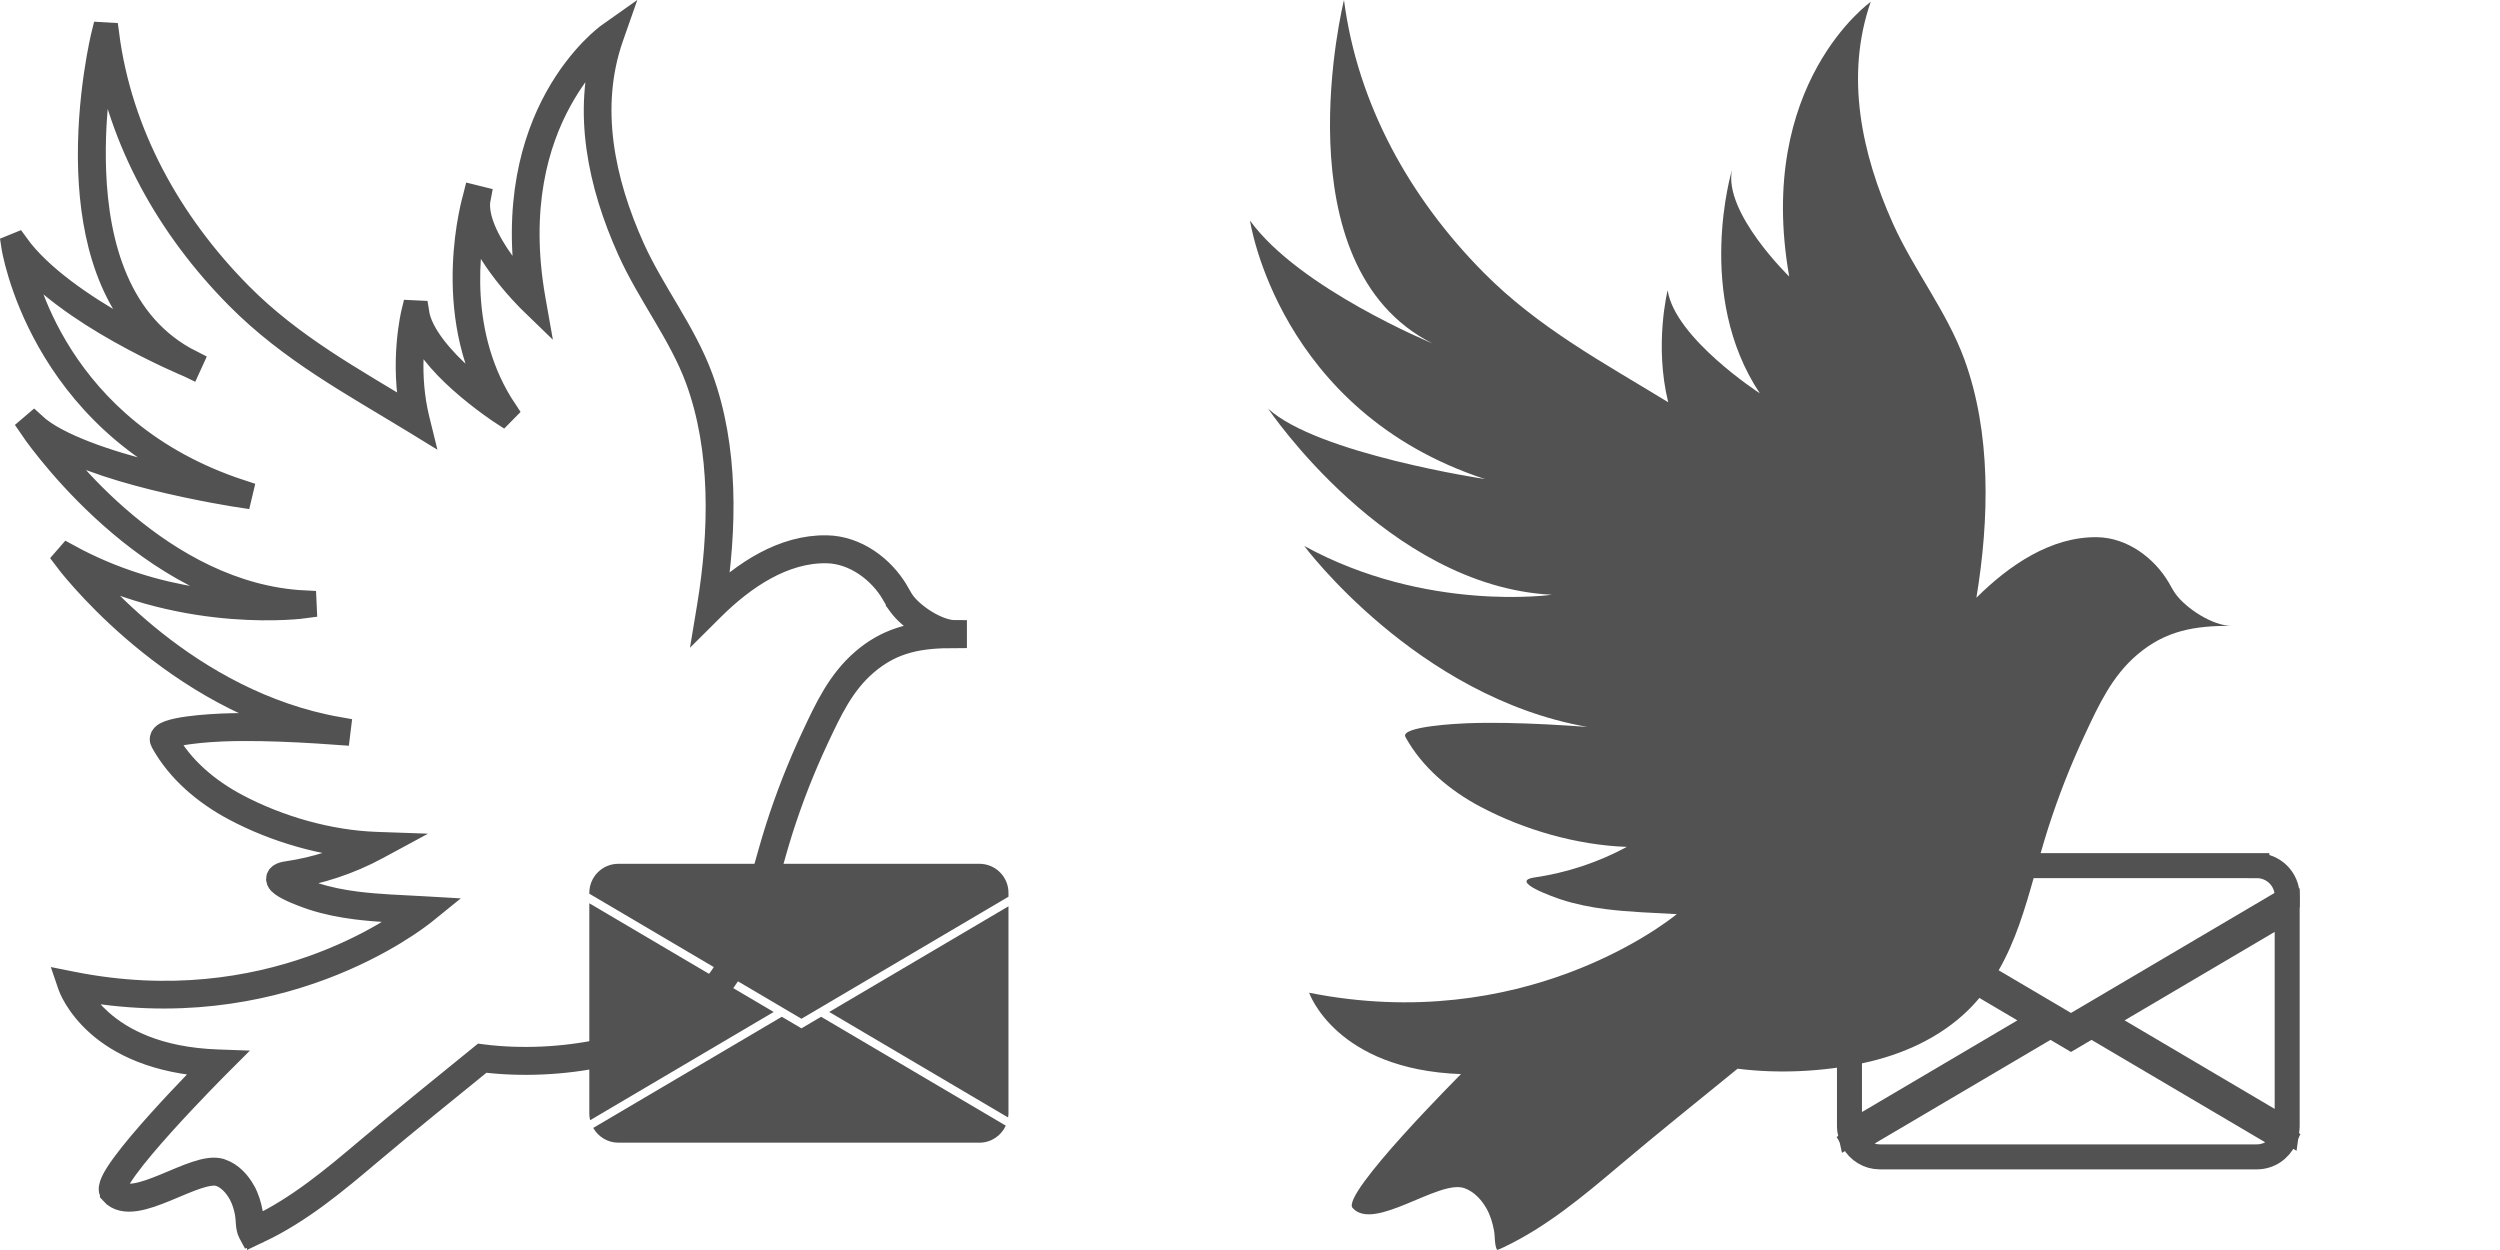
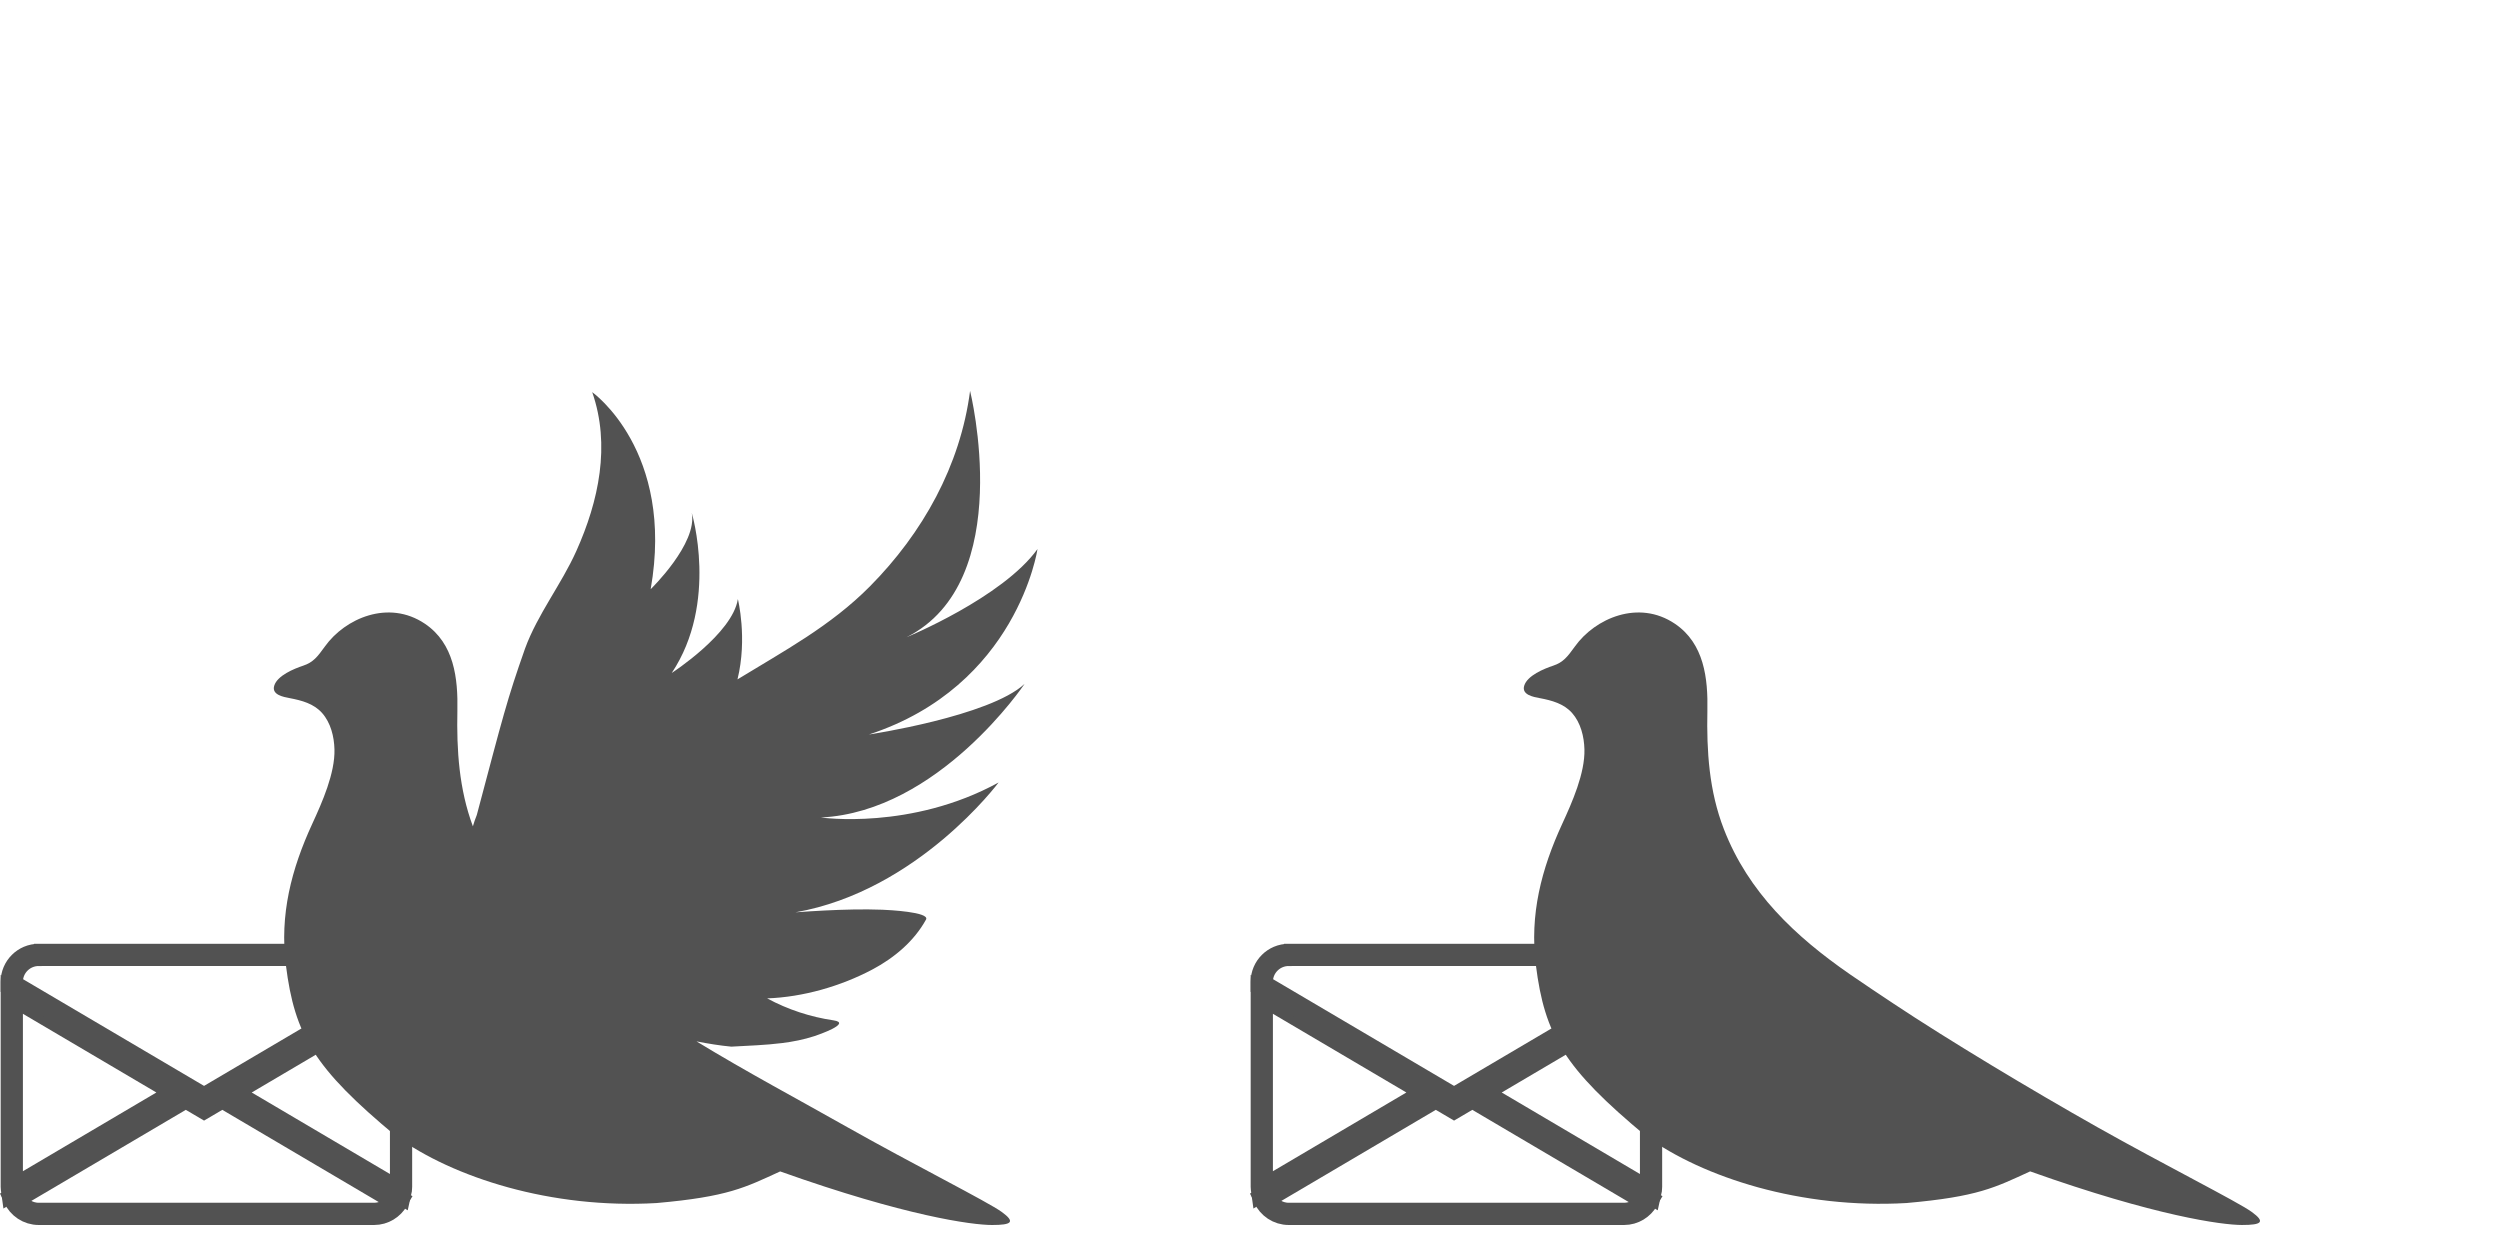
<svg xmlns="http://www.w3.org/2000/svg" width="200" height="100" version="1.1" viewBox="0 0 150 75" id="svg157">
  <defs id="defs71">
    <symbol id="w" overflow="visible" style="overflow:visible">
      <path d="m 18.766,-1.125 c -0.969,0.5 -1.98,0.875 -3.031,1.125 -1.043,0.258 -2.137,0.391 -3.281,0.391 -3.398,0 -6.09,-0.945 -8.078,-2.844 -1.992,-1.906 -2.984,-4.484 -2.984,-7.734 0,-3.258 0.992,-5.836 2.984,-7.734 1.988,-1.906 4.68,-2.859 8.078,-2.859 1.145,0 2.238,0.133 3.281,0.391 1.051,0.25 2.062,0.625 3.031,1.125 v 4.219 c -0.98,-0.656 -1.945,-1.141 -2.891,-1.453 -0.949,-0.312 -1.949,-0.469 -3,-0.469 -1.875,0 -3.352,0.605 -4.422,1.812 -1.074,1.199 -1.609,2.856 -1.609,4.969 0,2.106 0.535,3.762 1.609,4.969 1.07,1.199 2.547,1.797 4.422,1.797 1.051,0 2.051,-0.148 3,-0.453 0.945,-0.312 1.91,-0.801 2.891,-1.469 z" id="path2" />
    </symbol>
    <symbol id="c" overflow="visible" style="overflow:visible">
      <path d="m 13.734,-11.141 c -0.438,-0.195 -0.871,-0.344 -1.297,-0.438 -0.418,-0.102 -0.84,-0.156 -1.266,-0.156 -1.262,0 -2.231,0.406 -2.906,1.219 -0.68,0.805 -1.016,1.953 -1.016,3.453 v 7.062 H 2.359 v -15.312 h 4.891 v 2.516 c 0.625,-1 1.344,-1.727 2.156,-2.188 0.82,-0.469 1.801,-0.703 2.938,-0.703 0.164,0 0.344,0.012 0.531,0.031 0.195,0.012 0.477,0.039 0.844,0.078 z" id="path5" />
    </symbol>
    <symbol id="a" overflow="visible" style="overflow:visible">
      <path d="m 17.641,-7.703 v 1.406 H 6.188 c 0.125,1.148 0.539,2.008 1.25,2.578 0.707,0.574 1.703,0.859 2.984,0.859 1.031,0 2.082,-0.148 3.156,-0.453 1.082,-0.312 2.191,-0.773 3.328,-1.391 v 3.766 c -1.156,0.438 -2.312,0.766 -3.469,0.984 -1.156,0.227 -2.312,0.344 -3.469,0.344 -2.773,0 -4.93,-0.703 -6.469,-2.109 -1.531,-1.406 -2.297,-3.379 -2.297,-5.922 0,-2.5 0.754,-4.461 2.266,-5.891 1.508,-1.438 3.582,-2.156 6.219,-2.156 2.406,0 4.332,0.73 5.781,2.188 1.445,1.449 2.172,3.383 2.172,5.797 z m -5.031,-1.625 c 0,-0.926 -0.273,-1.672 -0.812,-2.234 -0.543,-0.57 -1.25,-0.859 -2.125,-0.859 -0.949,0 -1.719,0.266 -2.312,0.797 -0.594,0.531 -0.965,1.297 -1.109,2.297 z" id="path8" />
    </symbol>
    <symbol id="g" overflow="visible" style="overflow:visible">
      <path d="m 9.219,-6.891 c -1.023,0 -1.793,0.172 -2.312,0.516 -0.512,0.344 -0.766,0.855 -0.766,1.531 0,0.625 0.207,1.117 0.625,1.469 0.414,0.344 0.988,0.516 1.719,0.516 0.926,0 1.703,-0.328 2.328,-0.984 0.633,-0.664 0.953,-1.492 0.953,-2.484 v -0.562 z m 7.469,-1.844 V 0 h -4.922 v -2.266 c -0.656,0.93 -1.398,1.605 -2.219,2.031 -0.824,0.414 -1.824,0.625 -3,0.625 -1.586,0 -2.871,-0.457 -3.859,-1.375 -0.992,-0.926 -1.484,-2.129 -1.484,-3.609 0,-1.789 0.613,-3.102 1.844,-3.938 1.238,-0.844 3.18,-1.266 5.828,-1.266 h 2.891 v -0.391 c 0,-0.77 -0.309,-1.332 -0.922,-1.688 -0.617,-0.363 -1.57,-0.547 -2.859,-0.547 -1.055,0 -2.031,0.105 -2.938,0.312 -0.898,0.211 -1.73,0.523 -2.5,0.938 v -3.734 c 1.039,-0.25 2.086,-0.441 3.141,-0.578 1.062,-0.133 2.125,-0.203 3.188,-0.203 2.758,0 4.75,0.547 5.969,1.641 1.227,1.086 1.844,2.856 1.844,5.312 z" id="path11" />
    </symbol>
    <symbol id="b" overflow="visible" style="overflow:visible">
      <path d="m 7.703,-19.656 v 4.344 H 12.75 v 3.5 H 7.703 v 6.5 c 0,0.711 0.141,1.188 0.422,1.438 0.281,0.25 0.836,0.375 1.672,0.375 h 2.516 v 3.5 h -4.188 c -1.938,0 -3.312,-0.398 -4.125,-1.203 -0.805,-0.812 -1.203,-2.18 -1.203,-4.109 v -6.5 h -2.422 v -3.5 h 2.422 v -4.344 z" id="path14" />
    </symbol>
    <symbol id="l" overflow="visible" style="overflow:visible">
      <path d="m 12.766,-13.078 v -8.203 h 4.922 V -1e-4 H 12.766 v -2.219 c -0.668,0.906 -1.406,1.57 -2.219,1.984 -0.813,0.414 -1.758,0.625 -2.828,0.625 -1.887,0 -3.434,-0.75 -4.641,-2.25 -1.211,-1.5 -1.812,-3.426 -1.812,-5.781 0,-2.363 0.602,-4.297 1.812,-5.797 1.207,-1.5 2.754,-2.25 4.641,-2.25 1.062,0 2,0.215 2.812,0.641 0.82,0.43 1.566,1.086 2.234,1.969 z m -3.219,9.922 c 1.039,0 1.836,-0.379 2.391,-1.141 0.551,-0.77 0.828,-1.883 0.828,-3.344 0,-1.457 -0.277,-2.566 -0.828,-3.328 -0.555,-0.77 -1.352,-1.156 -2.391,-1.156 -1.043,0 -1.84,0.387 -2.391,1.156 -0.555,0.762 -0.828,1.871 -0.828,3.328 0,1.461 0.273,2.574 0.828,3.344 0.551,0.762 1.348,1.141 2.391,1.141 z" id="path17" />
    </symbol>
    <symbol id="k" overflow="visible" style="overflow:visible">
      <path d="m 10.5,-3.156 c 1.051,0 1.852,-0.379 2.406,-1.141 0.551,-0.77 0.828,-1.883 0.828,-3.344 0,-1.457 -0.277,-2.566 -0.828,-3.328 -0.555,-0.77 -1.355,-1.156 -2.406,-1.156 -1.055,0 -1.859,0.387 -2.422,1.156 -0.555,0.773 -0.828,1.883 -0.828,3.328 0,1.449 0.273,2.559 0.828,3.328 0.562,0.773 1.367,1.156 2.422,1.156 z m -3.25,-9.922 c 0.676,-0.883 1.422,-1.539 2.234,-1.969 0.82,-0.426 1.766,-0.641 2.828,-0.641 1.895,0 3.445,0.75 4.656,2.25 1.207,1.5 1.812,3.434 1.812,5.797 0,2.356 -0.605,4.281 -1.812,5.781 -1.211,1.5 -2.762,2.25 -4.656,2.25 -1.062,0 -2.008,-0.211 -2.828,-0.625 C 8.672,-0.66 7.926,-1.32 7.25,-2.219 V -2e-5 H 2.359 v -21.281 H 7.25 Z" id="path20" />
    </symbol>
    <symbol id="f" overflow="visible" style="overflow:visible">
      <path d="m 0.344,-15.312 h 4.891 l 4.125,10.391 3.5,-10.391 h 4.891 l -6.438,16.766 c -0.648,1.695 -1.402,2.883 -2.266,3.562 -0.867,0.688 -2,1.031 -3.406,1.031 H 2.797 V 2.829 h 1.531 c 0.832,0 1.438,-0.137 1.812,-0.406 C 6.523,2.161 6.82,1.692 7.031,1.016 L 7.172,0.595 Z" id="path23" />
    </symbol>
    <symbol id="j" overflow="visible" style="overflow:visible">
      <path d="M 14.953,-3.719 H 6.734 L 5.422,0 H 0.141 L 7.703,-20.406 h 6.266 L 21.531,0 H 16.25 Z M 8.047,-7.5 h 5.578 l -2.781,-8.125 z" id="path26" />
    </symbol>
    <symbol id="i" overflow="visible" style="overflow:visible">
      <path d="M 2.359,-21.281 H 7.25 V 0 H 2.359 Z" id="path29" />
    </symbol>
    <symbol id="h" overflow="visible" style="overflow:visible">
      <path d="M 2.359,-15.312 H 7.25 V 0 H 2.359 Z m 0,-5.969 H 7.25 v 4 H 2.359 Z" id="path32" />
    </symbol>
    <symbol id="e" overflow="visible" style="overflow:visible">
      <path d="M 17.75,-9.328 V 0 h -4.922 v -7.141 c 0,-1.32 -0.031,-2.234 -0.094,-2.734 -0.062,-0.5 -0.168,-0.867 -0.312,-1.109 -0.188,-0.312 -0.449,-0.555 -0.781,-0.734 -0.324,-0.176 -0.695,-0.266 -1.109,-0.266 -1.023,0 -1.824,0.398 -2.406,1.188 -0.586,0.781 -0.875,1.871 -0.875,3.266 V -1e-4 H 2.359 v -15.312 H 7.25 v 2.234 c 0.738,-0.883 1.52,-1.539 2.344,-1.969 0.832,-0.426 1.75,-0.641 2.75,-0.641 1.77,0 3.113,0.547 4.031,1.641 0.914,1.086 1.375,2.656 1.375,4.719 z" id="path35" />
    </symbol>
    <symbol id="v" overflow="visible" style="overflow:visible">
      <path d="m 11.891,-16.969 c -1.605,0 -2.852,0.594 -3.734,1.781 -0.875,1.188 -1.312,2.856 -1.312,5 0,2.148 0.438,3.812 1.312,5 0.883,1.18 2.129,1.766 3.734,1.766 1.613,0 2.863,-0.586 3.75,-1.766 0.883,-1.188 1.328,-2.852 1.328,-5 0,-2.144 -0.445,-3.812 -1.328,-5 -0.887,-1.188 -2.137,-1.781 -3.75,-1.781 z m 0,-3.812 c 3.281,0 5.848,0.938 7.703,2.812 1.863,1.875 2.797,4.469 2.797,7.781 0,3.305 -0.934,5.891 -2.797,7.766 -1.855,1.875 -4.422,2.812 -7.703,2.812 -3.273,0 -5.84,-0.938 -7.703,-2.812 -1.867,-1.875 -2.797,-4.461 -2.797,-7.766 0,-3.312 0.93,-5.906 2.797,-7.781 1.863,-1.875 4.43,-2.812 7.703,-2.812 z" id="path38" />
    </symbol>
    <symbol id="u" overflow="visible" style="overflow:visible">
      <path d="M 2.359,-21.281 H 7.25 v 11.594 l 5.625,-5.625 h 5.688 L 11.094,-8.281 19.156,4e-4 H 13.219 L 7.25,-6.39 V 4e-4 H 2.359 Z" id="path41" />
    </symbol>
    <symbol id="t" overflow="visible" style="overflow:visible">
      <path d="m 12.422,-21.281 v 3.219 H 9.719 c -0.688,0 -1.172,0.125 -1.453,0.375 -0.273,0.25 -0.406,0.688 -0.406,1.312 v 1.062 h 4.188 v 3.5 H 7.86 V -2e-4 h -4.891 v -11.812 h -2.438 v -3.5 h 2.438 v -1.062 c 0,-1.664 0.461,-2.898 1.391,-3.703 0.926,-0.801 2.367,-1.203 4.328,-1.203 z" id="path44" />
    </symbol>
    <symbol id="d" overflow="visible" style="overflow:visible">
      <path d="m 9.641,-12.188 c -1.086,0 -1.914,0.391 -2.484,1.172 -0.574,0.781 -0.859,1.906 -0.859,3.375 0,1.469 0.285,2.594 0.859,3.375 0.57,0.773 1.398,1.156 2.484,1.156 1.062,0 1.875,-0.383 2.438,-1.156 0.57,-0.781 0.859,-1.906 0.859,-3.375 0,-1.469 -0.289,-2.594 -0.859,-3.375 -0.562,-0.781 -1.375,-1.172 -2.438,-1.172 z m 0,-3.5 c 2.633,0 4.691,0.715 6.172,2.141 1.477,1.418 2.219,3.387 2.219,5.906 0,2.512 -0.742,4.481 -2.219,5.906 C 14.332,-0.317 12.273,0.39 9.641,0.39 6.992,0.39 4.926,-0.317 3.438,-1.735 1.945,-3.161 1.203,-5.13 1.203,-7.641 c 0,-2.519 0.742,-4.488 2.234,-5.906 1.488,-1.426 3.555,-2.141 6.203,-2.141 z" id="path47" />
    </symbol>
    <symbol id="s" overflow="visible" style="overflow:visible">
      <path d="m 16.547,-12.766 c 0.613,-0.945 1.348,-1.672 2.203,-2.172 0.852,-0.5 1.789,-0.75 2.812,-0.75 1.758,0 3.098,0.547 4.016,1.641 0.926,1.086 1.391,2.656 1.391,4.719 V -4e-4 h -4.922 v -7.984 -0.359 c 0.008,-0.133 0.016,-0.32 0.016,-0.562 0,-1.082 -0.164,-1.863 -0.484,-2.344 -0.312,-0.488 -0.824,-0.734 -1.531,-0.734 -0.93,0 -1.648,0.387 -2.156,1.156 -0.512,0.762 -0.773,1.867 -0.781,3.312 v 7.516 h -4.922 v -7.984 c 0,-1.695 -0.148,-2.785 -0.438,-3.266 -0.293,-0.488 -0.812,-0.734 -1.562,-0.734 -0.938,0 -1.664,0.387 -2.172,1.156 -0.512,0.762 -0.766,1.859 -0.766,3.297 v 7.531 h -4.922 v -15.312 h 4.922 v 2.234 c 0.602,-0.863 1.289,-1.516 2.062,-1.953 0.781,-0.438 1.641,-0.656 2.578,-0.656 1.062,0 2,0.258 2.812,0.766 0.812,0.512 1.426,1.23 1.844,2.156 z" id="path50" />
    </symbol>
    <symbol id="r" overflow="visible" style="overflow:visible">
      <path d="M 17.75,-9.328 V 0 h -4.922 v -7.109 c 0,-1.344 -0.031,-2.266 -0.094,-2.766 -0.062,-0.5 -0.168,-0.867 -0.312,-1.109 -0.188,-0.312 -0.449,-0.555 -0.781,-0.734 -0.324,-0.176 -0.695,-0.266 -1.109,-0.266 -1.023,0 -1.824,0.398 -2.406,1.188 -0.586,0.781 -0.875,1.871 -0.875,3.266 V -1e-4 H 2.359 v -21.281 H 7.25 v 8.203 c 0.738,-0.883 1.52,-1.539 2.344,-1.969 0.832,-0.426 1.75,-0.641 2.75,-0.641 1.77,0 3.113,0.547 4.031,1.641 0.914,1.086 1.375,2.656 1.375,4.719 z" id="path53" />
    </symbol>
    <symbol id="q" overflow="visible" style="overflow:visible">
      <path d="m 2.578,-20.406 h 5.875 l 7.422,14 v -14 h 4.984 V 0 h -5.875 L 7.562,-14 V 0 H 2.578 Z" id="path56" />
    </symbol>
    <symbol id="p" overflow="visible" style="overflow:visible">
      <path d="m 2.188,-5.969 v -9.344 h 4.922 v 1.531 c 0,0.836 -0.008,1.875 -0.016,3.125 -0.012,1.25 -0.016,2.086 -0.016,2.5 0,1.242 0.031,2.133 0.094,2.672 0.07,0.543 0.18,0.934 0.328,1.172 0.207,0.324 0.473,0.574 0.797,0.75 0.32,0.168 0.691,0.25 1.109,0.25 1.02,0 1.82,-0.391 2.406,-1.172 0.582,-0.781 0.875,-1.867 0.875,-3.266 v -7.562 h 4.891 V -6e-4 H 12.688 V -2.219 C 11.945,-1.321 11.164,-0.661 10.344,-0.235 9.519,0.179 8.609,0.39 7.609,0.39 5.848,0.39 4.504,-0.149 3.578,-1.235 2.648,-2.317 2.188,-3.895 2.188,-5.969 Z" id="path59" />
    </symbol>
    <symbol id="o" overflow="visible" style="overflow:visible">
      <path d="m 2.578,-20.406 h 8.734 c 2.594,0 4.582,0.578 5.969,1.734 1.395,1.148 2.094,2.789 2.094,4.922 0,2.137 -0.699,3.781 -2.094,4.938 -1.387,1.156 -3.375,1.734 -5.969,1.734 H 7.828 V 3e-4 h -5.25 z m 5.25,3.812 v 5.703 H 10.75 c 1.02,0 1.805,-0.25 2.359,-0.75 0.562,-0.5 0.844,-1.203 0.844,-2.109 0,-0.914 -0.281,-1.617 -0.844,-2.109 -0.555,-0.488 -1.34,-0.734 -2.359,-0.734 z" id="path62" />
    </symbol>
    <symbol id="n" overflow="visible" style="overflow:visible">
      <path d="M 2.359,-15.312 H 7.25 v 15.031 c 0,2.051 -0.496,3.617 -1.484,4.703 -0.98,1.082 -2.406,1.625 -4.281,1.625 H -0.938 V 2.828 h 0.859 c 0.926,0 1.562,-0.211 1.906,-0.625 0.352,-0.418 0.531,-1.246 0.531,-2.484 z m 0,-5.969 H 7.25 v 4 H 2.359 Z" id="path65" />
    </symbol>
    <symbol id="m" overflow="visible" style="overflow:visible">
      <path d="m 14.719,-14.828 v 3.984 c -0.656,-0.457 -1.324,-0.797 -2,-1.016 -0.668,-0.219 -1.359,-0.328 -2.078,-0.328 -1.367,0 -2.434,0.402 -3.203,1.203 -0.762,0.793 -1.141,1.906 -1.141,3.344 0,1.43 0.379,2.543 1.141,3.344 0.77,0.793 1.836,1.188 3.203,1.188 0.758,0 1.484,-0.109 2.172,-0.328 0.688,-0.227 1.32,-0.566 1.906,-1.016 v 4 c -0.762,0.281 -1.539,0.488 -2.328,0.625 -0.781,0.145 -1.574,0.219 -2.375,0.219 -2.762,0 -4.922,-0.707 -6.484,-2.125 -1.555,-1.414 -2.328,-3.383 -2.328,-5.906 0,-2.531 0.773,-4.504 2.328,-5.922 1.562,-1.414 3.723,-2.125 6.484,-2.125 0.801,0 1.594,0.074 2.375,0.219 0.781,0.137 1.555,0.352 2.328,0.641 z" id="path68" />
    </symbol>
  </defs>
  <g id="g155" transform="translate(0,-625)">
-     <g id="g1192" transform="matrix(0.2315058,0,0,0.2315058,-19.24256,598.2964)">
-       <path id="path73-8" d="m 646.953,269.248 c -0.648,-0.902 -1.152,-1.898 -1.715,-2.856 -3.785,-6.484 -10.832,-11.688 -18.555,-11.816 -11.934,-0.203 -22.832,7.234 -31.336,15.691 3.371,-20.363 3.852,-42.766 -3.137,-61.84 -4.535,-12.383 -13.105,-23.133 -18.52,-35.203 -8.086,-18.02 -12.426,-38.207 -5.731,-57.398 0,0 -29.938,21.18 -21.125,71.188 0,0 -17.02,-16.508 -14.844,-27.578 0,0 -9.734,32.387 7.231,57.848 0,0 -21.984,-14.234 -23.895,-26.699 0,0 -3.523,14.102 0.145,29.012 -16.66,-10.199 -33.609,-19.234 -47.879,-33.652 -19.035,-19.23 -32.637,-43.547 -36.148,-70.598 0,0 -17.102,68.875 22.961,89.02 0,0 -34.668,-14.293 -47.32,-31.859 0,0 7.262,49.43 60.906,67 0,0 -43.574,-6.559 -56.223,-18.273 0,0 30.922,46.148 73.555,48.254 0,0 -32.562,4.688 -64.188,-12.652 0,0 29.094,39.145 73.395,46.91 -3.551,-0.254 -7.102,-0.492 -10.652,-0.668 -6.922,-0.336 -13.871,-0.539 -20.805,-0.273 -1.91,0.074 -17.215,0.805 -15.703,3.555 4.328,7.856 11.504,13.867 19.426,18.066 11.387,6.035 25.059,9.957 37.961,10.41 -7.43,4.016 -15.578,6.707 -23.934,7.926 -6.836,0.992 5.356,5.207 6.871,5.707 3.785,1.238 7.719,2.012 11.664,2.508 6.082,0.773 12.215,0.934 18.336,1.289 -3.07,2.492 -40.113,31.359 -95.277,20.371 0,0 6.793,19.914 39.355,21.086 0,0 -31.16,31.16 -28.105,34.676 5.512,6.316 22.395,-7.488 29.004,-5.106 2.496,0.895 4.414,2.973 5.719,5.285 0.996,1.77 1.574,3.723 1.938,5.707 0.285,1.539 0.086,3.719 0.797,5.027 0.605,-0.184 1.172,-0.465 1.746,-0.738 11.129,-5.281 20.637,-13.262 29.973,-21.156 10.078,-8.52 20.383,-16.75 30.613,-25.094 10.586,1.348 22.102,0.773 32.531,-1.449 10.121,-2.156 19.957,-6.559 27.324,-13.828 12.789,-12.629 15.348,-30.477 20.562,-46.832 2.695,-8.445 5.938,-16.711 9.703,-24.734 3.566,-7.598 6.938,-14.879 13.383,-20.402 7.481,-6.41 15.102,-7.543 24.406,-7.543 -4.773,0 -11.672,-4.492 -14.414,-8.285 z" style="fill:#525252;fill-opacity:1;stroke-width:1" />
-       <g style="fill:none;fill-opacity:1;stroke:#525252;stroke-width:28.786;stroke-miterlimit:4;stroke-dasharray:none;stroke-opacity:1" transform="matrix(0.2250842,0,0,0.2250842,540.3936,314.4136)" id="g172-8">
+     <g id="g79" transform="translate(-1.650003)">
+       <g style="fill:none;fill-opacity:1;stroke:#525252;stroke-width:28.786;stroke-miterlimit:4;stroke-dasharray:none;stroke-opacity:1" transform="matrix(-0.04634034,0,0,0.04634034,105.2541,677.0881)" id="g172-8">
        <path style="fill:none;fill-opacity:1;stroke:#525252;stroke-width:28.786;stroke-miterlimit:4;stroke-dasharray:none;stroke-opacity:1" d="m 98,159.8 v 252.92 c 0,2.715 0.391,5.371 0.98,7.926 l 220.69,-130.16 z" id="path67-97" />
        <path style="fill:none;fill-opacity:1;stroke:#525252;stroke-width:28.786;stroke-miterlimit:4;stroke-dasharray:none;stroke-opacity:1" d="m 353.06,310.17 -23.633,-13.922 -226.73,133.67 c 6.004,10.535 17.215,17.746 30.23,17.746 h 434.14 c 14.113,0 26.195,-8.43 31.707,-20.473 l -222.09,-130.94 z" id="path69-3" />
        <path style="fill:none;fill-opacity:1;stroke:#525252;stroke-width:28.786;stroke-miterlimit:4;stroke-dasharray:none;stroke-opacity:1" d="m 601.52,417.35 c 0.215,-1.539 0.477,-3.043 0.477,-4.633 v -249.3 l -215.54,127.06 z" id="path71-6" />
        <path style="fill:none;fill-opacity:1;stroke:#525252;stroke-width:28.786;stroke-miterlimit:4;stroke-dasharray:none;stroke-opacity:1" d="M 567.07,112.33 H 132.94 c -19.305,0 -34.934,15.602 -34.934,34.891 v 1.07 l 255.06,150.36 248.94,-146.76 v -4.668 c 0,-19.289 -15.637,-34.891 -34.934,-34.891 z" id="path73-5-1" />
      </g>
+       <path d="m 94.042,666.89 c -0.384,-0.073 -1.108,-0.196 -0.939,-0.749 0.186,-0.609 1.19,-1.018 1.732,-1.198 0.608,-0.202 0.86,-0.531 1.317,-1.165 1.205,-1.676 3.81,-2.823 5.989,-1.355 1.762,1.188 1.993,3.277 1.952,5.224 -0.05,2.427 0.103,4.814 0.988,7.098 1.469,3.794 4.279,6.437 7.561,8.71 0.869,0.602 1.751,1.183 2.631,1.77 3.275,2.178 8.262,5.173 12.212,7.401 3.95,2.228 8.43,4.481 9.267,5.088 0.836,0.608 0.608,0.785 -0.583,0.785 -1.19,0 -5.165,-0.531 -12.71,-3.216 -2.102,0.962 -3.114,1.519 -7.418,1.899 -6.309,0.368 -12.214,-1.532 -15.634,-4.019 -4.911,-4.077 -6.076,-6.06 -6.604,-10.255 -0.381,-3.027 0.325,-5.755 1.588,-8.494 0.587,-1.274 1.361,-3.019 1.325,-4.451 -0.02,-0.77 -0.223,-1.597 -0.742,-2.185 -0.503,-0.564 -1.221,-0.753 -1.932,-0.889 z" id="path73-87-0" style="fill:#525252;fill-opacity:1;stroke-width:0.145" />
    </g>
-     <g id="g879">
-       <g transform="matrix(0.2216956,0,0,0.2216956,-12.60483,593.6277)" id="g1184">
-         <path style="color:#000000;font-style:normal;font-variant:normal;font-weight:normal;font-stretch:normal;font-size:medium;line-height:normal;font-family:sans-serif;font-variant-ligatures:normal;font-variant-position:normal;font-variant-caps:normal;font-variant-numeric:normal;font-variant-alternates:normal;font-feature-settings:normal;text-indent:0;text-align:start;text-decoration:none;text-decoration-line:none;text-decoration-style:solid;text-decoration-color:#000000;letter-spacing:normal;word-spacing:normal;text-transform:none;writing-mode:lr-tb;direction:ltr;text-orientation:mixed;dominant-baseline:auto;baseline-shift:baseline;text-anchor:start;white-space:normal;shape-padding:0;clip-rule:nonzero;display:inline;overflow:visible;visibility:visible;opacity:1;isolation:auto;mix-blend-mode:normal;color-interpolation:sRGB;color-interpolation-filters:linearRGB;solid-color:#000000;solid-opacity:1;vector-effect:none;fill:none;fill-opacity:1;fill-rule:nonzero;stroke:#525252;stroke-width:6.565;stroke-linecap:butt;stroke-linejoin:miter;stroke-miterlimit:4;stroke-dasharray:none;stroke-dashoffset:0;stroke-opacity:1;color-rendering:auto;image-rendering:auto;shape-rendering:auto;text-rendering:auto;enable-background:accumulate" d="m 222.844,150.109 -1.275,0.902 c 0,0 -7.584,5.374 -14.016,17.008 -6.295,11.387 -11.449,28.851 -7.52,53.129 -1.212,-1.229 -3.974,-4.1 -7.133,-8.471 -3.953,-5.47 -7.553,-12.304 -6.521,-17.551 l -0.969,-0.24 c 0,0 -0.012,0.047 -0.012,0.047 -2.5e-4,0.001 2.4e-4,0.003 0,0.004 -0.044,0.146 -9.209,30.911 6.111,56.207 -1.886,-1.297 -5.143,-3.615 -9.289,-7.314 -5.702,-5.088 -11.586,-11.75 -12.502,-17.727 l -0.98,-0.047 c 0,0 -3.329,13.497 -0.074,28.115 -16.36,-9.968 -32.89,-18.912 -46.818,-32.984 -18.971,-19.165 -32.513,-43.385 -36.008,-70.311 l -0.982,-0.057 c 0,0 -4.292,17.274 -3.557,37.094 0.65,17.52 5.287,37.089 20.34,48.439 -3.324,-1.579 -7.379,-3.566 -12.006,-6.17 -10.22,-5.753 -22.007,-13.716 -28.244,-22.375 l -0.9,0.365 c 0,0 7.03,46.604 56.461,65.57 -4.235,-0.738 -10.323,-1.884 -18.309,-3.871 C 86.192,266.776 72.154,262.155 66.006,256.461 L 65.25,257.107 c 0,0 28.55,42.574 68.836,47.896 -10.067,0.574 -34.516,0.309 -58.813,-13.012 l -0.643,0.736 c 0,0 26.47,35.561 67.449,45.713 -1.427,-0.088 -2.852,-0.197 -4.279,-0.268 h -0.002 c -6.928,-0.336 -13.891,-0.54 -20.848,-0.273 -0.967,0.038 -5.275,0.237 -9.184,0.777 -1.954,0.27 -3.803,0.62 -5.125,1.102 -0.661,0.241 -1.195,0.502 -1.57,0.885 -0.188,0.191 -0.338,0.428 -0.391,0.705 -0.052,0.277 0.01,0.574 0.148,0.826 4.389,7.966 11.643,14.033 19.629,18.266 10.932,5.794 23.928,9.555 36.385,10.291 -6.955,3.54 -14.474,5.983 -22.195,7.109 -0.89,0.129 -1.497,0.298 -1.934,0.588 -0.218,0.145 -0.403,0.334 -0.496,0.58 -0.093,0.246 -0.074,0.522 0.01,0.744 0.168,0.445 0.521,0.764 0.963,1.094 0.442,0.33 0.991,0.653 1.602,0.971 2.442,1.271 5.867,2.443 6.643,2.699 3.824,1.251 7.79,2.03 11.758,2.529 5.627,0.716 11.275,0.912 16.902,1.215 -5.193,4.071 -40.667,30.019 -93.684,19.459 l -0.852,-0.17 0.281,0.822 c 0,0 1.755,5.117 7.607,10.316 5.716,5.078 15.458,10.202 31.168,10.99 -0.667,0.668 -7.439,7.439 -14.518,15.303 -3.71,4.121 -7.325,8.352 -9.836,11.795 -1.256,1.721 -2.235,3.24 -2.82,4.482 -0.292,0.621 -0.491,1.172 -0.562,1.674 -0.072,0.501 -0.013,0.999 0.307,1.367 v 0.002 c 1.52,1.742 3.835,2.078 6.379,1.697 2.544,-0.381 5.401,-1.457 8.279,-2.643 2.878,-1.186 5.775,-2.486 8.336,-3.334 2.561,-0.848 4.773,-1.206 6.217,-0.686 h 0.002 c 2.341,0.839 4.187,2.819 5.451,5.061 0.96,1.705 1.524,3.602 1.881,5.551 v 0.002 c 0.131,0.707 0.156,1.63 0.232,2.551 0.076,0.921 0.197,1.849 0.617,2.623 l 0.195,0.359 0.389,-0.119 c 0.658,-0.2 1.247,-0.495 1.816,-0.766 v 0.002 c 11.206,-5.318 20.745,-13.332 30.082,-21.227 10.02,-8.471 20.269,-16.66 30.451,-24.963 10.588,1.32 22.06,0.747 32.473,-1.473 10.192,-2.171 20.119,-6.606 27.572,-13.961 v -0.002 c 12.933,-12.771 15.491,-30.735 20.688,-47.035 2.689,-8.425 5.921,-16.67 9.678,-24.674 3.567,-7.599 6.91,-14.797 13.256,-20.234 7.375,-6.32 14.819,-7.422 24.082,-7.422 v -1 c -2.23,0 -5.098,-1.083 -7.713,-2.65 -2.605,-1.562 -4.965,-3.6 -6.277,-5.406 l -0.018,-0.025 c -0.618,-0.86 -1.115,-1.84 -1.688,-2.814 l -0.002,-0.002 c -3.863,-6.616 -11.035,-11.931 -18.977,-12.062 -11.699,-0.199 -22.279,6.824 -30.688,14.938 3.184,-20.061 3.56,-41.969 -3.324,-60.758 -4.573,-12.486 -13.153,-23.245 -18.533,-35.236 -8.056,-17.954 -12.352,-38.005 -5.715,-57.029 z m -1.924,2.824 c -5.944,18.852 -1.671,38.521 6.211,56.088 5.45,12.149 14.01,22.892 18.508,35.172 6.942,18.948 6.476,41.274 3.113,61.586 l -0.254,1.529 1.1,-1.094 c 8.456,-8.409 19.253,-15.744 30.975,-15.545 7.504,0.124 14.423,5.217 18.131,11.568 h 0.002 c 0.504,0.858 0.995,1.774 1.59,2.646 l -0.012,0.031 0.16,0.223 c 1.433,1.982 3.88,4.072 6.594,5.699 1.33,0.797 2.721,1.474 4.094,1.967 -7.538,0.385 -14.177,1.984 -20.6,7.488 -6.545,5.608 -9.944,12.974 -13.51,20.57 -3.775,8.043 -7.025,16.329 -9.727,24.795 -5.232,16.41 -7.792,34.14 -20.438,46.627 -7.28,7.184 -17.026,11.554 -27.076,13.695 -10.373,2.211 -21.84,2.781 -32.363,1.441 l -0.213,-0.027 -0.168,0.137 c -10.227,8.342 -20.534,16.574 -30.619,25.1 -9.335,7.893 -18.813,15.841 -29.865,21.086 -0.412,0.196 -0.799,0.351 -1.191,0.506 -0.186,-0.511 -0.34,-1.08 -0.398,-1.785 -0.073,-0.881 -0.092,-1.817 -0.246,-2.648 -0.37,-2.02 -0.961,-4.027 -1.994,-5.861 v -0.002 c -1.344,-2.383 -3.334,-4.559 -5.984,-5.51 h -0.002 c -1.861,-0.67 -4.234,-0.195 -6.869,0.678 -2.636,0.873 -5.544,2.182 -8.402,3.359 -2.858,1.178 -5.669,2.22 -8.047,2.576 -2.378,0.356 -4.241,0.051 -5.477,-1.365 -0.062,-0.071 -0.119,-0.227 -0.07,-0.568 0.049,-0.341 0.209,-0.821 0.477,-1.389 0.534,-1.135 1.487,-2.626 2.723,-4.32 2.472,-3.389 6.075,-7.609 9.773,-11.717 7.396,-8.217 15.18,-16 15.18,-16 l 0.812,-0.812 -1.148,-0.041 c -16.181,-0.582 -25.889,-5.805 -31.574,-10.855 -4.934,-4.383 -6.509,-8.046 -6.922,-9.086 54.822,10.489 91.602,-18.1 94.715,-20.627 l 1.002,-0.812 -1.287,-0.074 c -6.132,-0.356 -12.254,-0.518 -18.303,-1.287 -3.922,-0.493 -7.824,-1.261 -11.57,-2.486 h -0.002 c -0.741,-0.244 -4.167,-1.428 -6.49,-2.637 -0.581,-0.302 -1.092,-0.608 -1.465,-0.887 -0.373,-0.278 -0.59,-0.549 -0.627,-0.646 -0.018,-0.049 -0.009,-0.032 -0.01,-0.031 -3.9e-4,0.001 0.014,-0.039 0.113,-0.105 0.199,-0.132 0.706,-0.311 1.525,-0.43 8.414,-1.227 16.618,-3.939 24.1,-7.982 l 1.619,-0.875 -1.84,-0.065 c -12.813,-0.45 -26.424,-4.352 -37.744,-10.352 -7.858,-4.165 -14.955,-10.12 -19.223,-17.865 -0.051,-0.092 -0.048,-0.123 -0.041,-0.158 0.007,-0.036 0.033,-0.098 0.123,-0.189 0.18,-0.184 0.608,-0.431 1.199,-0.646 1.182,-0.431 2.996,-0.785 4.918,-1.051 3.843,-0.531 8.143,-0.733 9.086,-0.77 6.911,-0.265 13.845,-0.062 20.76,0.273 3.545,0.175 7.093,0.414 10.643,0.668 l 0.121,-0.992 C 107.476,331.655 80.509,298.507 76.865,293.836 107.983,309.953 139.291,305.578 139.291,305.578 l -0.045,-0.994 c -38.706,-1.912 -66.651,-39.061 -71.309,-45.592 7.155,5.097 19.288,9.071 30.463,11.852 12.501,3.11 23.414,4.752 23.414,4.752 l 0.23,-0.969 C 71.876,258.195 62.897,215.246 61.949,209.949 c 6.622,8.263 17.533,15.667 27.193,21.105 10.246,5.768 18.884,9.332 18.936,9.354 1.6e-4,7e-5 0.033,0.016 0.033,0.016 l 0.416,-0.91 c -19.802,-9.957 -25.499,-31.983 -26.229,-51.637 -0.641,-17.27 2.245,-30.67 3.033,-34.139 4.067,26.07 17.352,49.513 35.803,68.152 14.336,14.484 31.329,23.538 47.973,33.727 l 1.037,0.635 -0.291,-1.18 c -2.953,-12.006 -1.269,-23.081 -0.51,-26.963 1.729,5.891 6.992,11.811 12.211,16.467 5.767,5.146 11.293,8.721 11.293,8.721 l 0.688,-0.697 c -13.53,-20.305 -10.06,-44.282 -8.139,-53.193 0.763,4.693 3.669,9.673 6.693,13.857 4.013,5.552 8.295,9.703 8.295,9.703 l 1.107,1.074 -0.268,-1.52 c -4.388,-24.897 0.869,-42.562 7.203,-54.02 5.468,-9.891 10.885,-14.32 12.492,-15.568 z" id="path73-8-2" />
-         <g id="g172-8-9" transform="matrix(0.2250842,0,0,0.2250842,194.291,350.0068)" style="fill:#525252;fill-opacity:1;stroke:none;stroke-width:29.167;stroke-miterlimit:4;stroke-dasharray:none;stroke-opacity:0.012">
-           <path id="path67-97-3" d="m 98,159.8 v 252.92 c 0,2.715 0.391,5.371 0.98,7.926 l 220.69,-130.16 z" style="fill:#525252;fill-opacity:1;stroke:none;stroke-width:29.167;stroke-miterlimit:4;stroke-dasharray:none;stroke-opacity:0.012" />
-           <path id="path69-3-1" d="m 353.06,310.17 -23.633,-13.922 -226.73,133.67 c 6.004,10.535 17.215,17.746 30.23,17.746 h 434.14 c 14.113,0 26.195,-8.43 31.707,-20.473 l -222.09,-130.94 z" style="fill:#525252;fill-opacity:1;stroke:none;stroke-width:29.167;stroke-miterlimit:4;stroke-dasharray:none;stroke-opacity:0.012" />
-           <path id="path71-6-9" d="m 601.52,417.35 c 0.215,-1.539 0.477,-3.043 0.477,-4.633 v -249.3 l -215.54,127.06 z" style="fill:#525252;fill-opacity:1;stroke:none;stroke-width:29.167;stroke-miterlimit:4;stroke-dasharray:none;stroke-opacity:0.012" />
-           <path id="path73-5-1-4" d="M 567.07,112.33 H 132.94 c -19.305,0 -34.934,15.602 -34.934,34.891 v 1.07 l 255.06,150.36 248.94,-146.76 v -4.668 c 0,-19.289 -15.637,-34.891 -34.934,-34.891 z" style="fill:#525252;fill-opacity:1;stroke:none;stroke-width:29.167;stroke-miterlimit:4;stroke-dasharray:none;stroke-opacity:0.012" />
-         </g>
+     <g id="g71">
+       <g style="fill:none;fill-opacity:1;stroke:#525252;stroke-width:28.786;stroke-miterlimit:4;stroke-dasharray:none;stroke-opacity:1" transform="matrix(-0.04634034,0,0,0.04634034,28.60411,677.0881)" id="g172-8-91">
+         <path style="fill:none;fill-opacity:1;stroke:#525252;stroke-width:28.786;stroke-miterlimit:4;stroke-dasharray:none;stroke-opacity:1" d="m 98,159.8 v 252.92 c 0,2.715 0.391,5.371 0.98,7.926 l 220.69,-130.16 z" id="path67-97-2" />
+         <path style="fill:none;fill-opacity:1;stroke:#525252;stroke-width:28.786;stroke-miterlimit:4;stroke-dasharray:none;stroke-opacity:1" d="m 353.06,310.17 -23.633,-13.922 -226.73,133.67 c 6.004,10.535 17.215,17.746 30.23,17.746 h 434.14 c 14.113,0 26.195,-8.43 31.707,-20.473 l -222.09,-130.94 z" id="path69-3-7" />
+         <path style="fill:none;fill-opacity:1;stroke:#525252;stroke-width:28.786;stroke-miterlimit:4;stroke-dasharray:none;stroke-opacity:1" d="m 601.52,417.35 c 0.215,-1.539 0.477,-3.043 0.477,-4.633 v -249.3 l -215.54,127.06 z" id="path71-6-0" />
+         <path style="fill:none;fill-opacity:1;stroke:#525252;stroke-width:28.786;stroke-miterlimit:4;stroke-dasharray:none;stroke-opacity:1" d="M 567.07,112.33 H 132.94 c -19.305,0 -34.934,15.602 -34.934,34.891 v 1.07 l 255.06,150.36 248.94,-146.76 v -4.668 c 0,-19.289 -15.637,-34.891 -34.934,-34.891 z" id="path73-5-1-9" />
      </g>
+       <path id="path73-87-0-2" d="m 58.204,648.449 c 0,0 2.841,11.439 -3.813,14.785 0,0 5.758,-2.373 7.859,-5.291 0,0 -1.207,8.21 -10.116,11.128 0,0 7.238,-1.09 9.338,-3.035 0,0 -5.136,7.664 -12.217,8.014 0,0 5.408,0.779 10.661,-2.101 0,0 -4.833,6.5 -12.19,7.79 0.59,-0.042 1.18,-0.081 1.77,-0.11 1.15,-0.056 2.304,-0.089 3.456,-0.045 0.317,0.012 2.86,0.134 2.609,0.59 -0.719,1.305 -1.911,2.303 -3.227,3 -1.891,1.002 -4.162,1.653 -6.305,1.729 1.234,0.667 2.588,1.114 3.976,1.317 1.135,0.165 -0.891,0.865 -1.143,0.948 -0.629,0.206 -1.281,0.334 -1.937,0.416 -1.01,0.128 -2.029,0.156 -3.045,0.215 -0.685,-0.064 -1.386,-0.179 -2.09,-0.316 3.009,1.835 6.124,3.492 9.045,5.145 3.95,2.228 8.43,4.48 9.267,5.087 0.836,0.608 0.609,0.785 -0.582,0.785 -1.19,0 -5.165,-0.53 -12.71,-3.215 -2.102,0.962 -3.115,1.519 -7.418,1.898 -6.309,0.368 -12.214,-1.532 -15.634,-4.018 -4.911,-4.077 -6.076,-6.06 -6.604,-10.255 -0.381,-3.027 0.325,-5.755 1.588,-8.495 0.587,-1.274 1.362,-3.018 1.326,-4.45 -0.02,-0.77 -0.223,-1.598 -0.743,-2.186 -0.503,-0.564 -1.221,-0.752 -1.932,-0.889 -0.384,-0.073 -1.108,-0.196 -0.939,-0.749 0.186,-0.609 1.19,-1.018 1.731,-1.198 0.608,-0.202 0.86,-0.53 1.317,-1.165 1.205,-1.676 3.811,-2.823 5.99,-1.355 1.762,1.188 1.992,3.277 1.951,5.224 -0.049,2.368 0.1,4.697 0.93,6.932 0.066,-0.226 0.143,-0.454 0.236,-0.683 1.582,-5.954 1.802,-6.884 2.895,-9.987 0.753,-2.057 2.177,-3.843 3.076,-5.848 1.343,-2.993 2.064,-6.346 0.952,-9.533 0,0 4.972,3.518 3.508,11.824 0,0 2.827,-2.742 2.465,-4.581 0,0 1.617,5.379 -1.201,9.608 0,0 3.651,-2.364 3.968,-4.434 0,0 0.586,2.341 -0.023,4.818 2.767,-1.694 5.583,-3.194 7.953,-5.588 3.162,-3.194 5.42,-7.233 6.003,-11.726 z" style="fill:#525252;fill-opacity:1;stroke-width:0.145" />
    </g>
  </g>
</svg>
